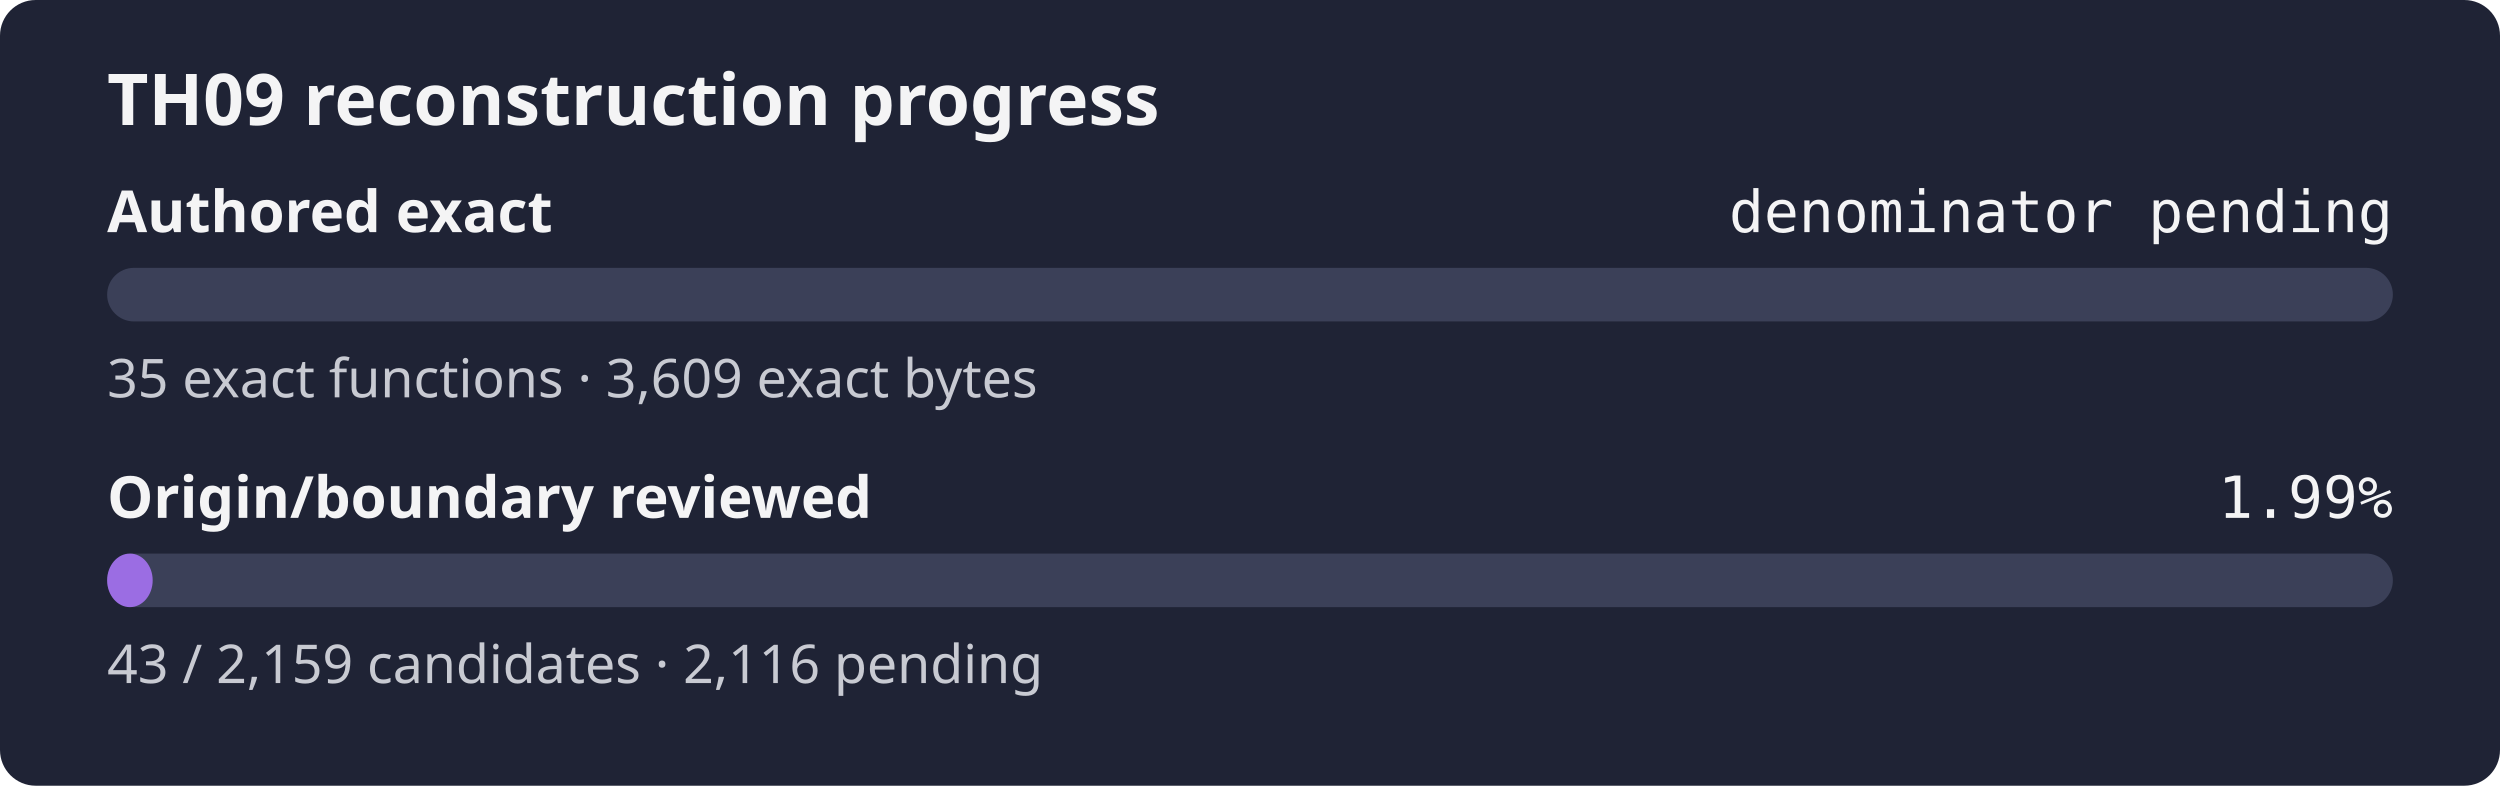
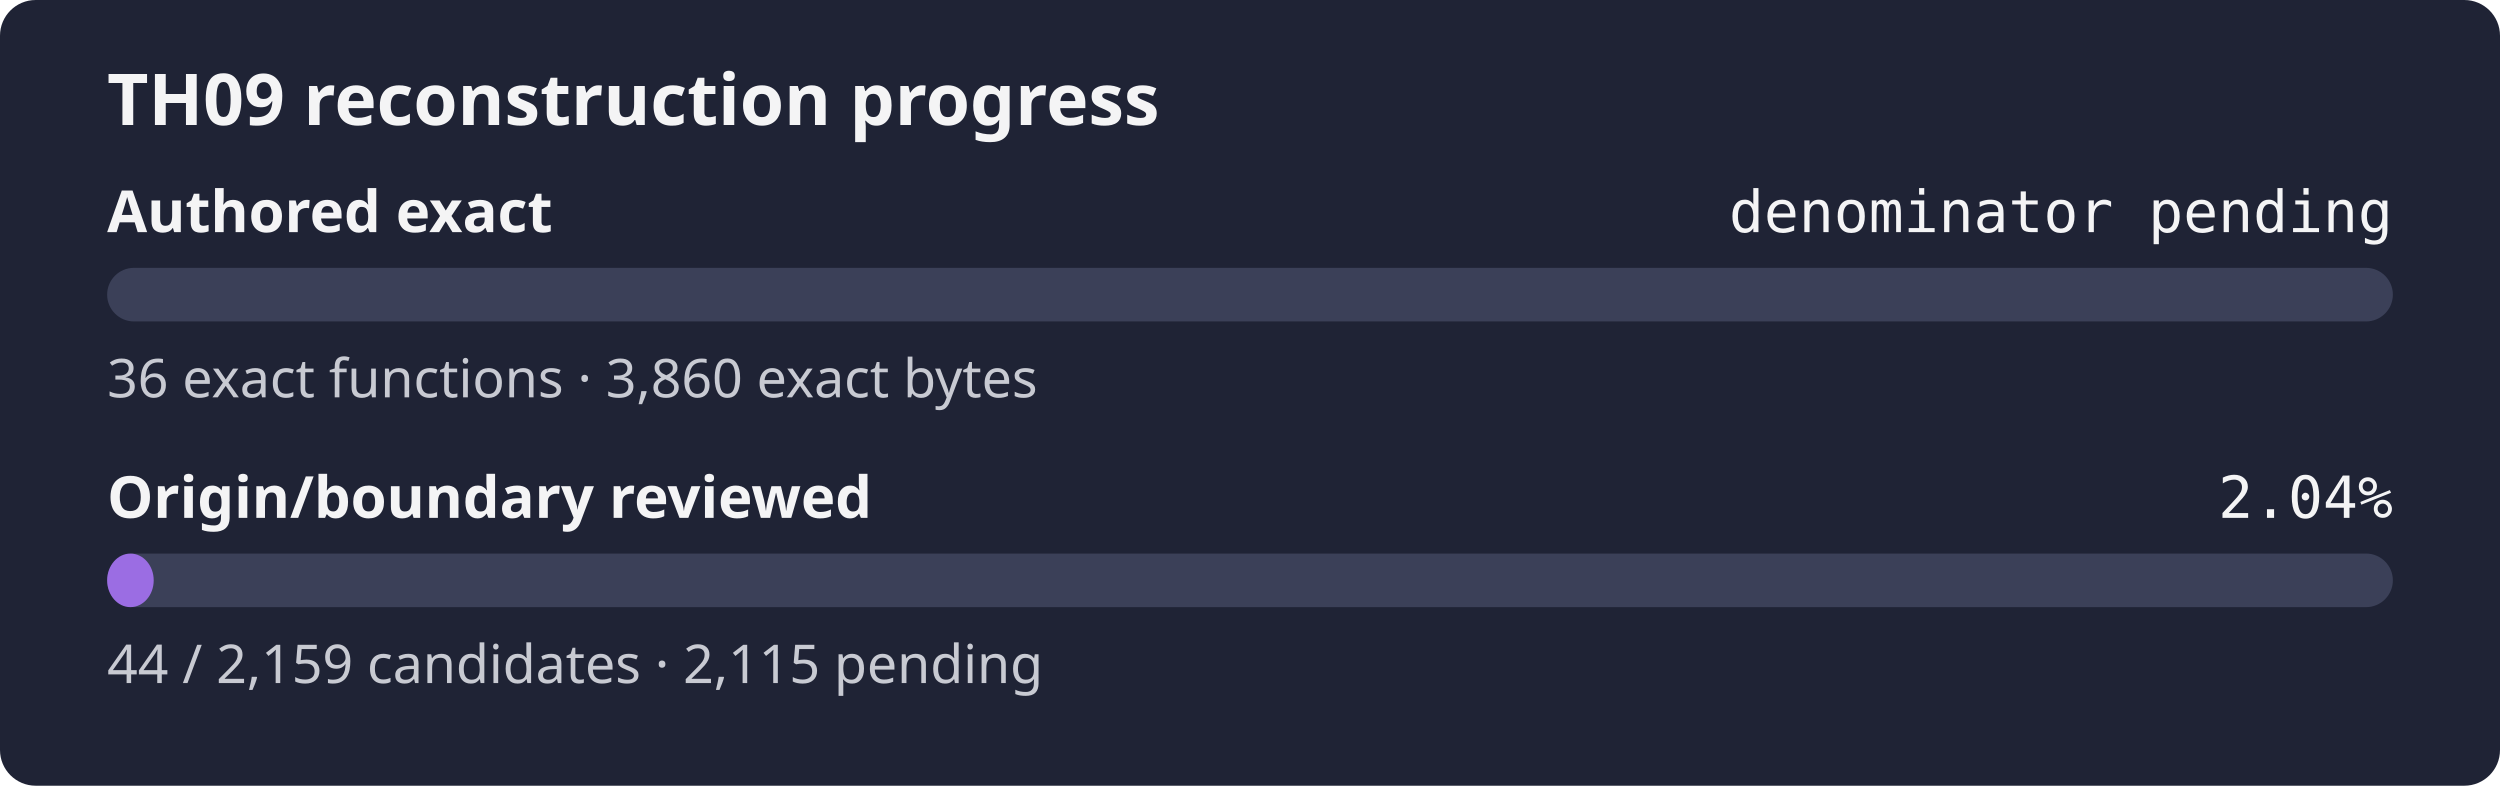
- <svg xmlns="http://www.w3.org/2000/svg" width="560" height="176" role="img" aria-label="TH09 reconstruction progress: authored exact denominator pending, origin review 1.99%">
+ <svg xmlns="http://www.w3.org/2000/svg" width="560" height="176" role="img" aria-label="TH09 reconstruction progress: authored exact denominator pending, origin review 2.04%">
  <rect width="560" height="176" rx="8" fill="#1f2335" />
  <text x="24" y="28" fill="#f4f4f5" font-family="sans-serif" font-size="16" font-weight="600">TH09 reconstruction progress</text>
  <text x="24" y="52" fill="#f4f4f5" font-family="sans-serif" font-size="13" font-weight="600">Authored exact</text>
  <text x="536" y="52" fill="#f4f4f5" text-anchor="end" font-family="monospace" font-size="13">denominator pending</text>
  <rect x="24" y="60" width="512" height="12" rx="6" fill="#3b4058" />
  <rect x="24" y="60" width="0.00" height="12" rx="6" fill="#9b6de3" />
-   <text x="24" y="89" fill="#c8cad2" font-family="sans-serif" font-size="12">35 exact functions · 3,609 exact bytes</text>
+   <text x="24" y="89" fill="#c8cad2" font-family="sans-serif" font-size="12">36 exact functions · 3,860 exact bytes</text>
  <text x="24" y="116" fill="#f4f4f5" font-family="sans-serif" font-size="13" font-weight="600">Origin/boundary reviewed</text>
-   <text x="536" y="116" fill="#f4f4f5" text-anchor="end" font-family="monospace" font-size="13">1.99%</text>
+   <text x="536" y="116" fill="#f4f4f5" text-anchor="end" font-family="monospace" font-size="13">2.04%</text>
  <rect x="24" y="124" width="512" height="12" rx="6" fill="#3b4058" />
-   <rect x="24" y="124" width="10.20" height="12" rx="6" fill="#9b6de3" />
-   <text x="24" y="153" fill="#c8cad2" font-family="sans-serif" font-size="12">43 / 2,159 candidates · 2,116 pending</text>
+   <rect x="24" y="124" width="10.43" height="12" rx="6" fill="#9b6de3" />
+   <text x="24" y="153" fill="#c8cad2" font-family="sans-serif" font-size="12">44 / 2,159 candidates · 2,115 pending</text>
</svg>
